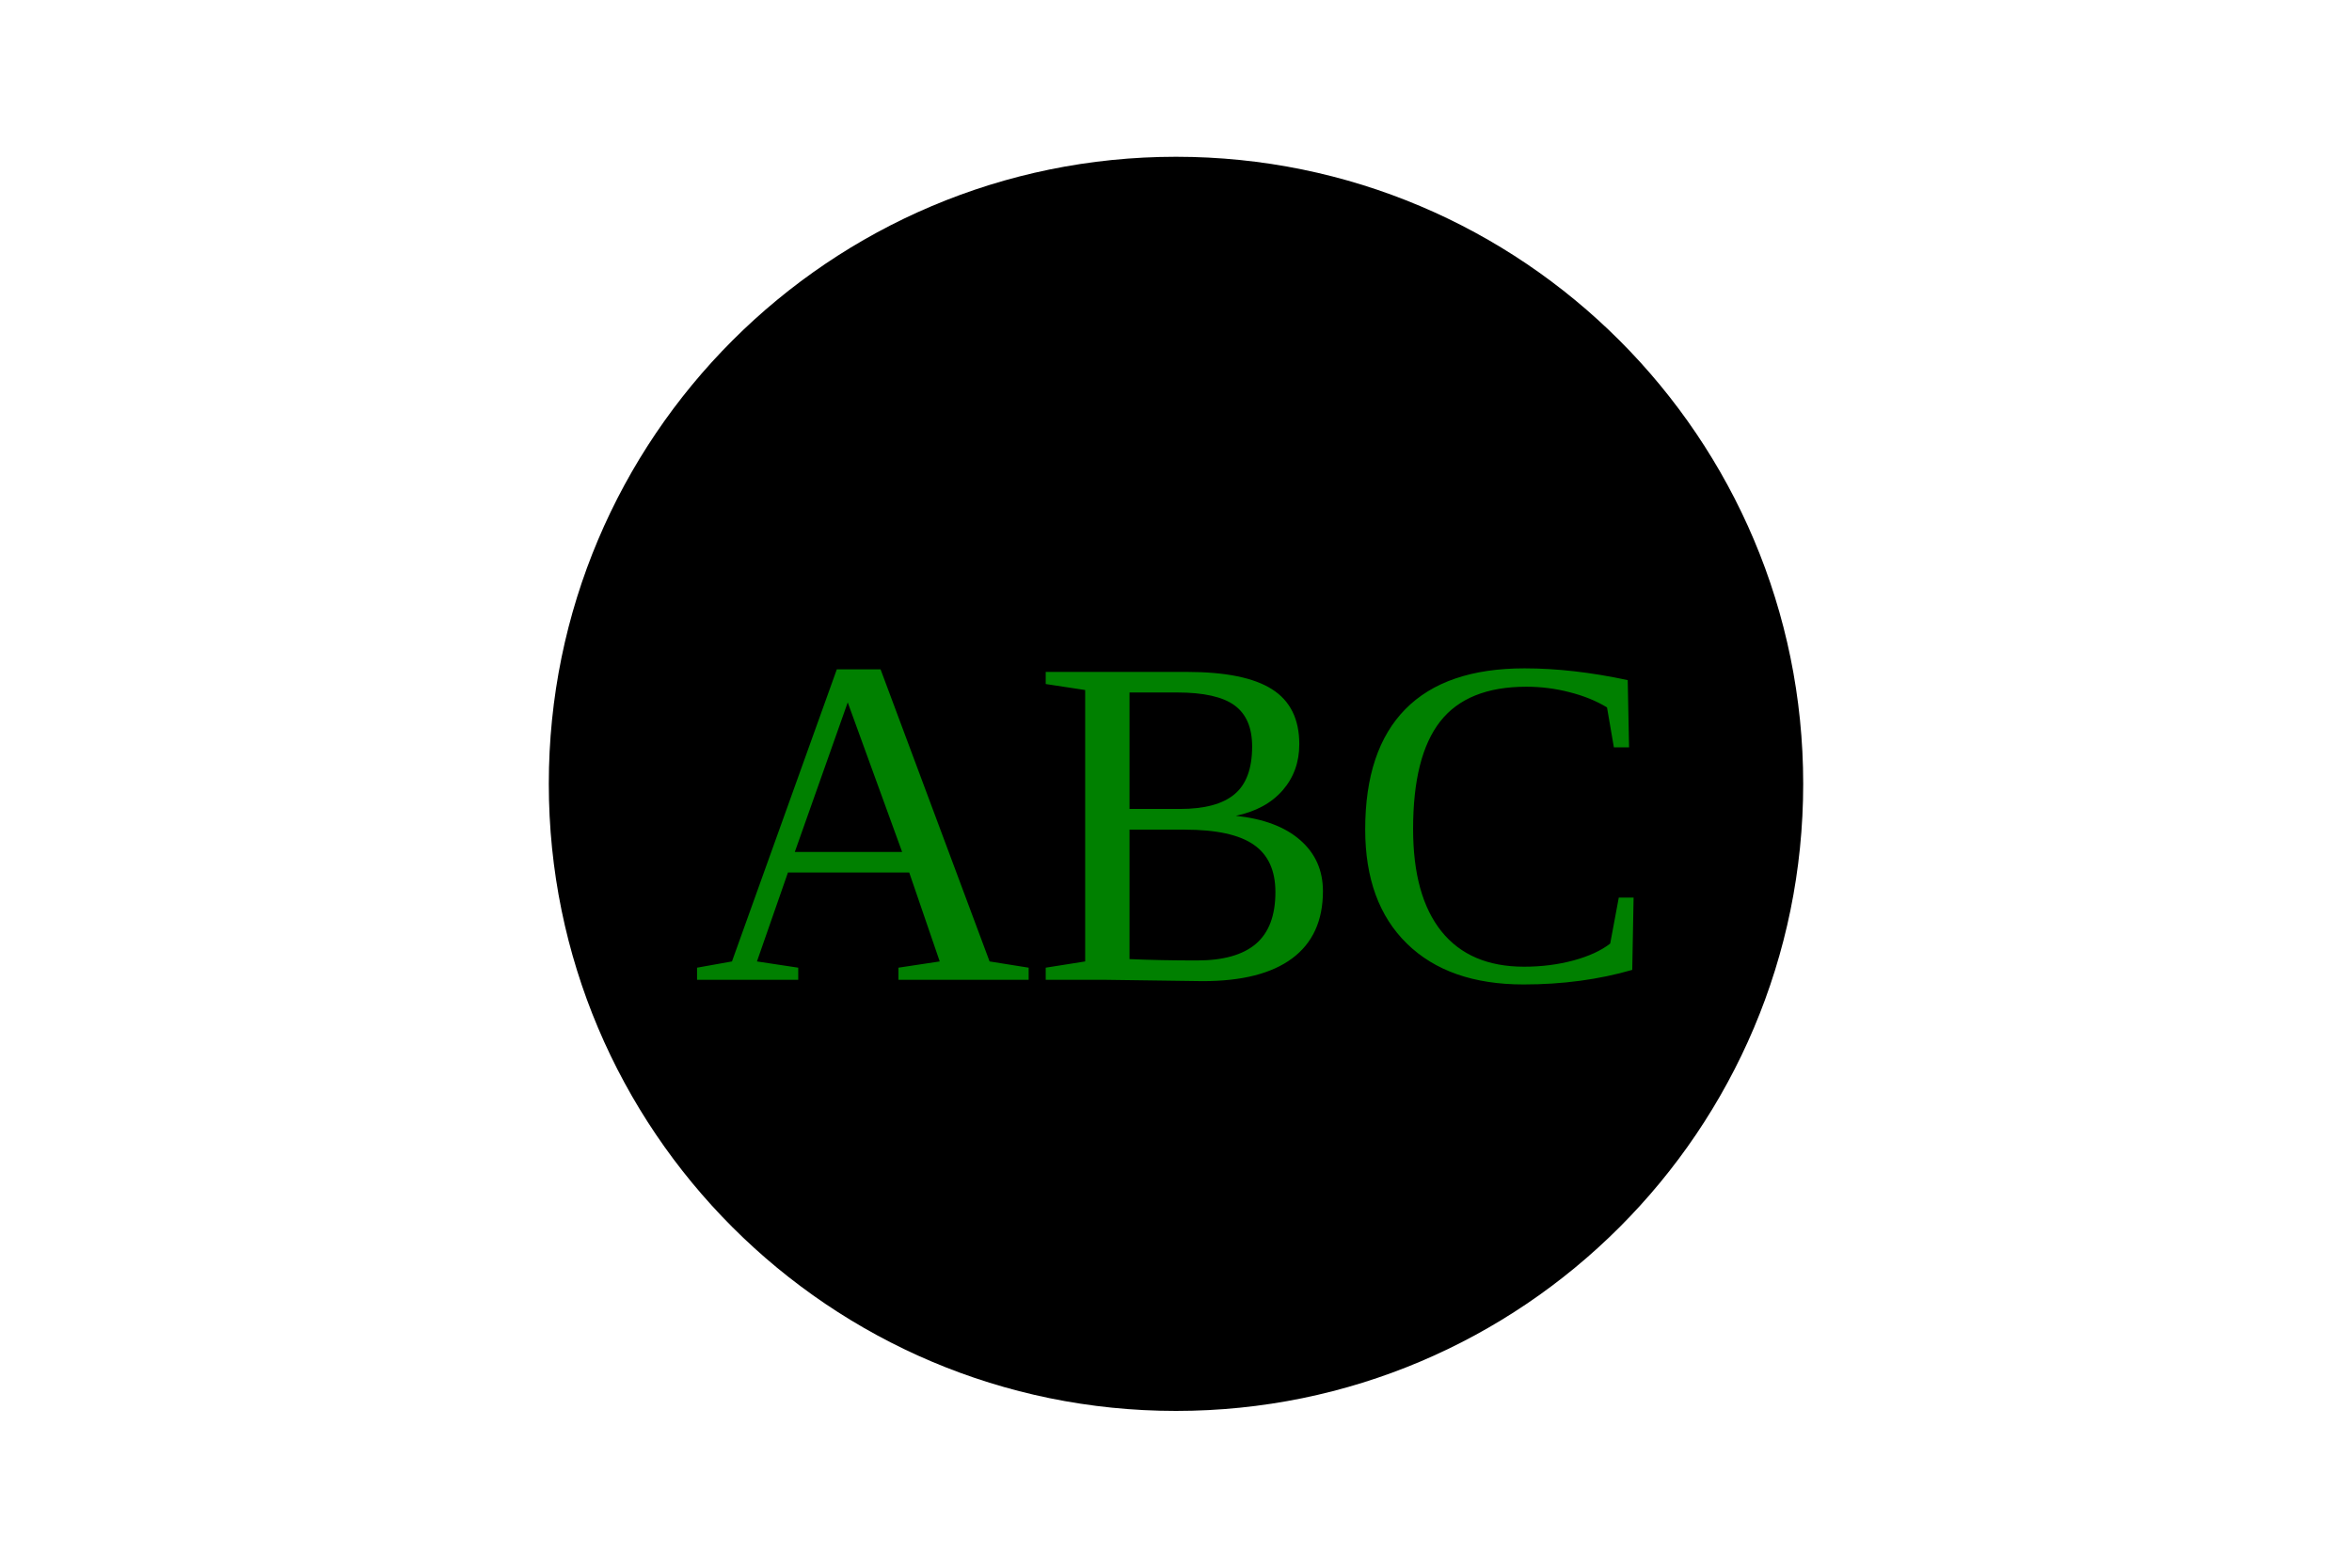
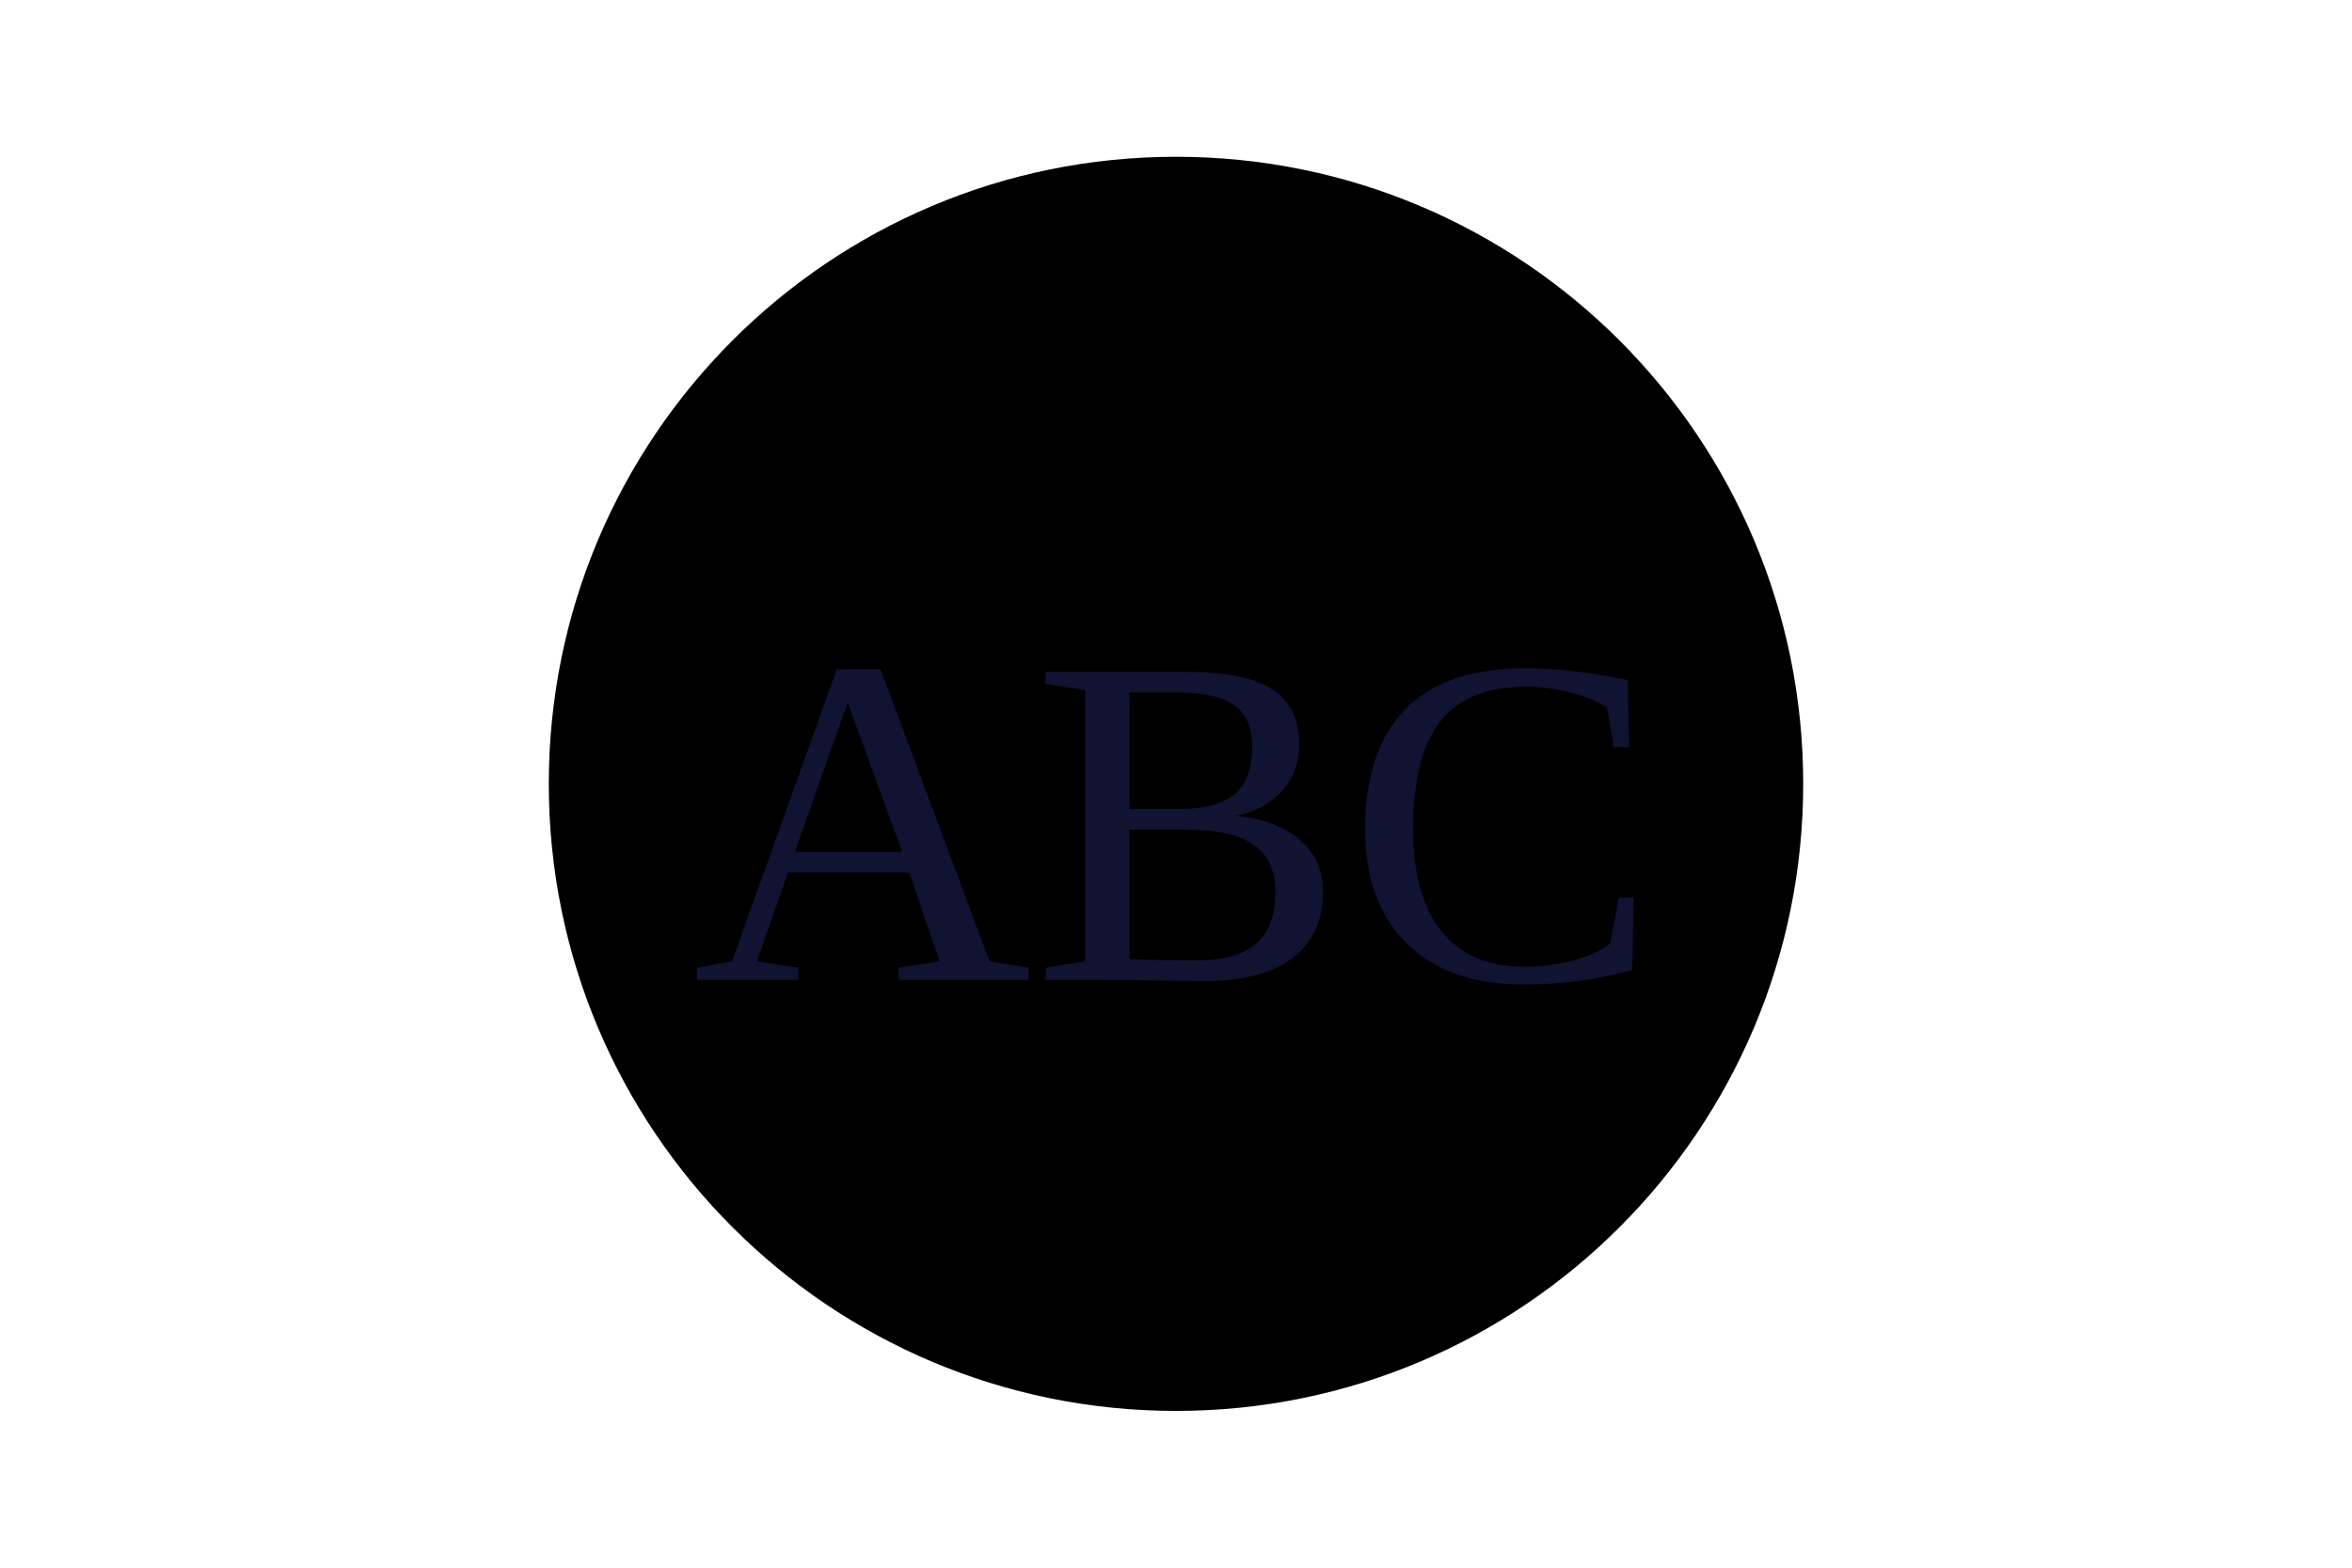
<svg xmlns="http://www.w3.org/2000/svg" version="1.1" width="300" height="200">
  <circle cx="150" cy="100" r="80" fill="black" />
-   <text x="150" y="125" font-size="60" text-anchor="middle" fill="green">ABC</text>
+   <text x="150" y="125" font-size="60" text-anchor="middle" fill="#111333">ABC</text>
</svg>
